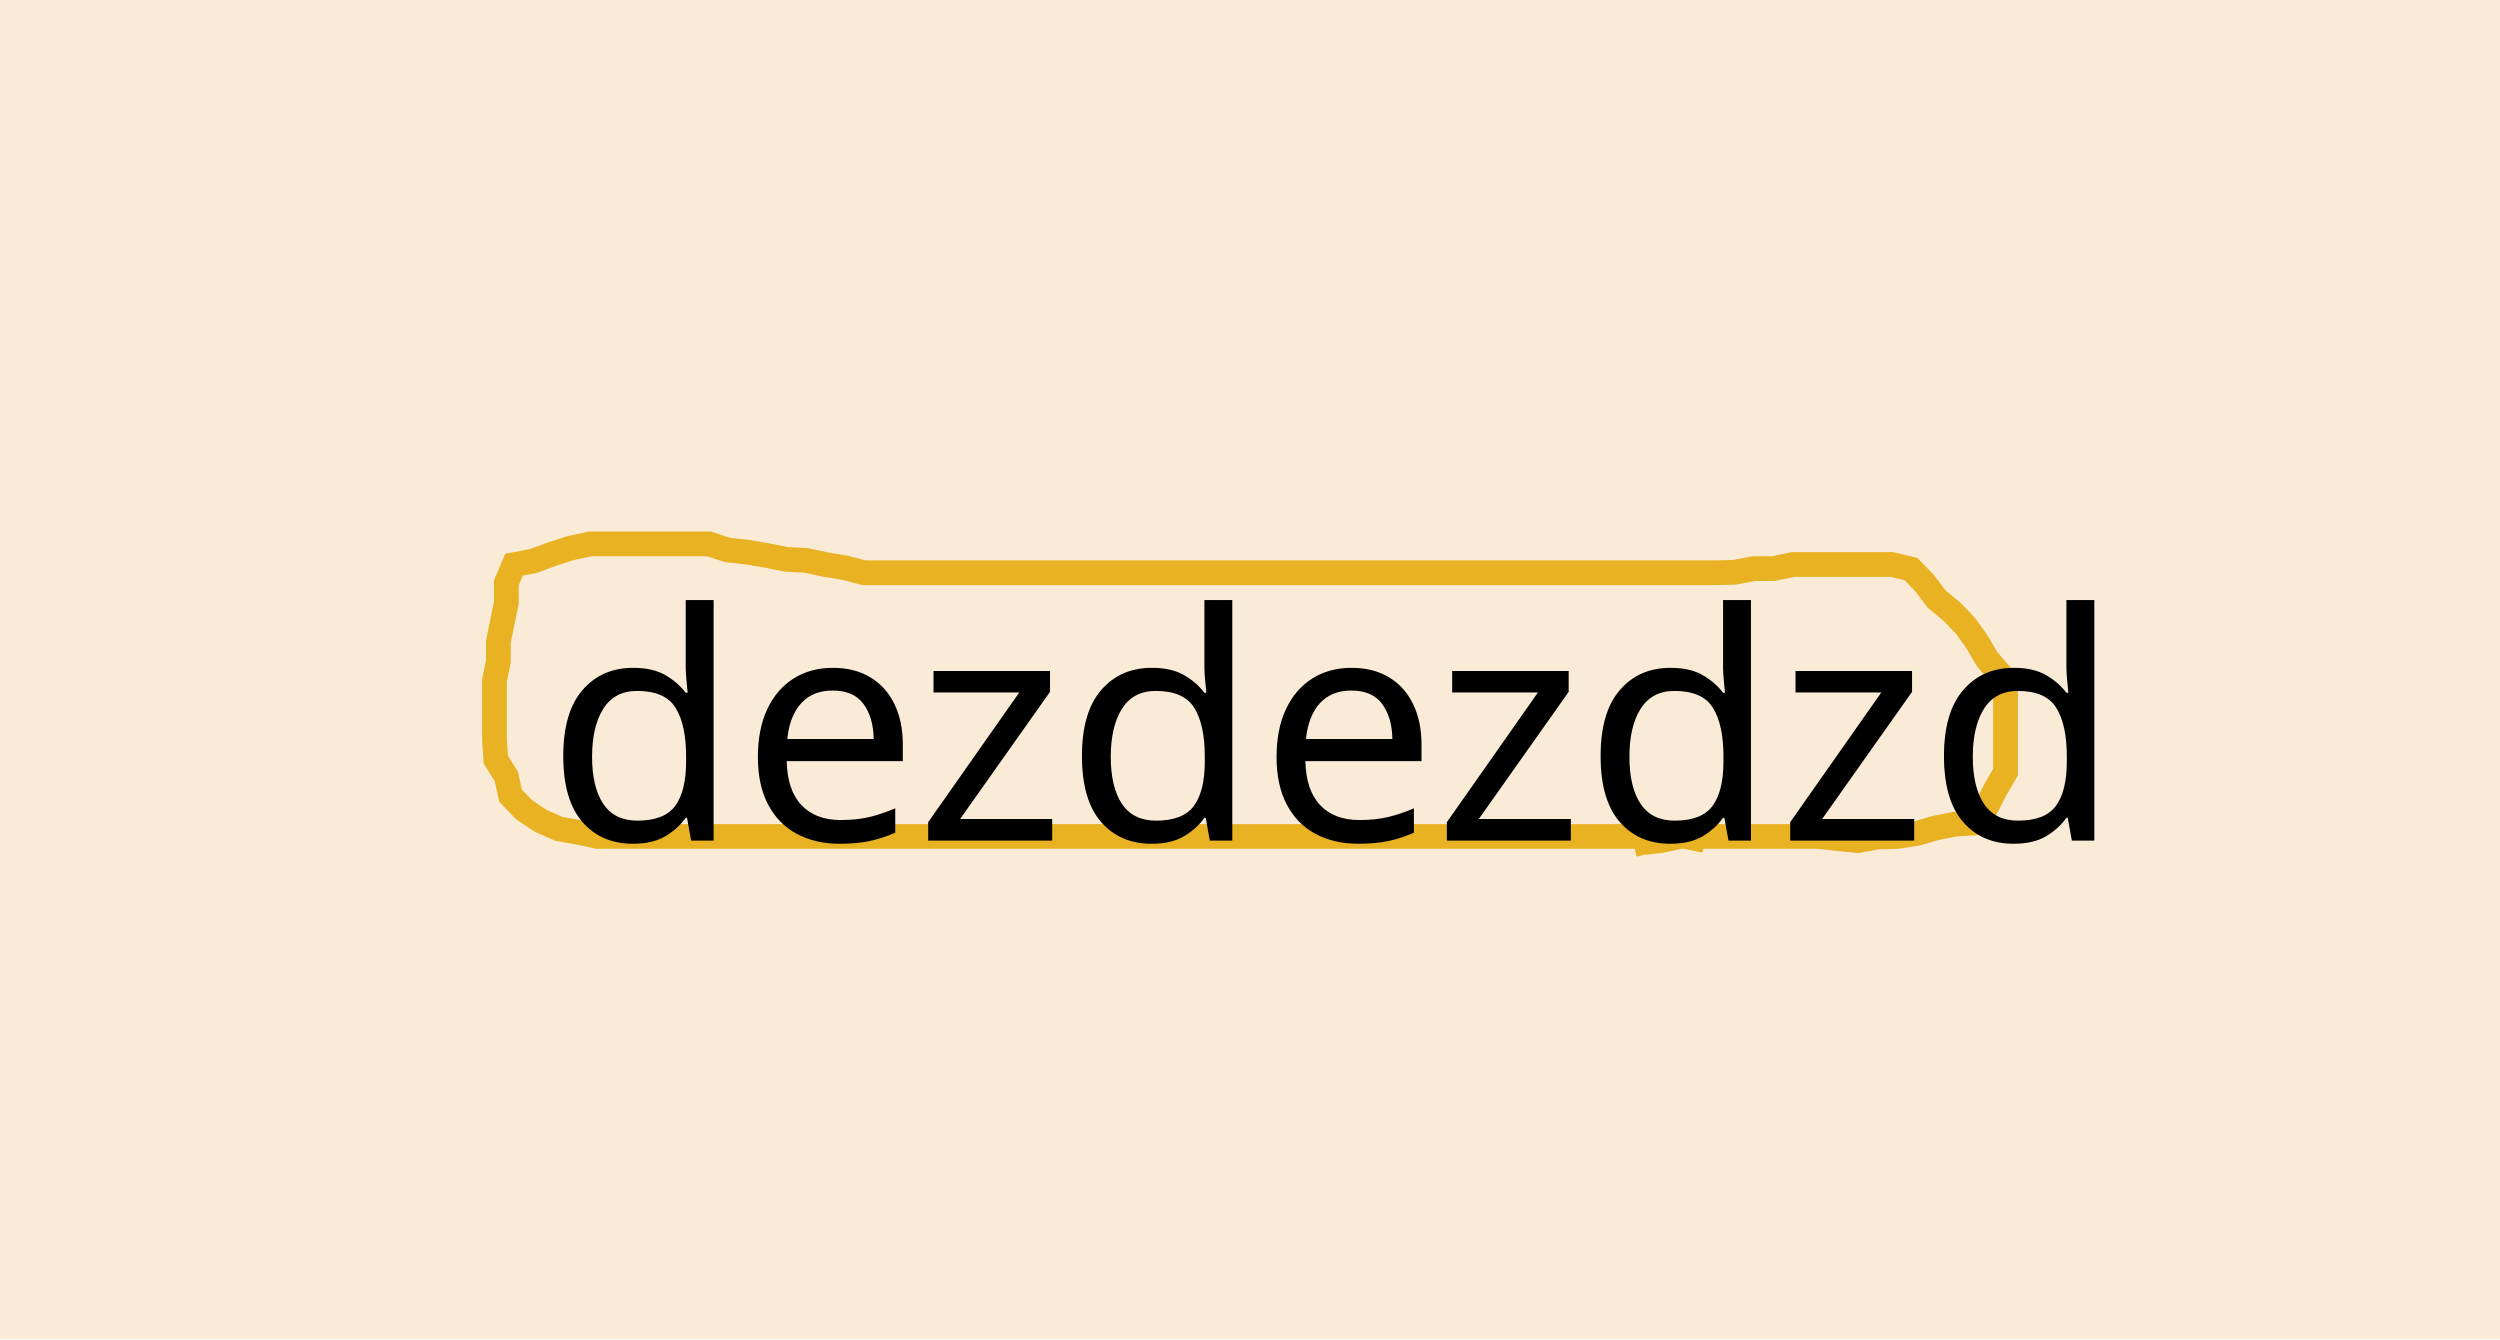
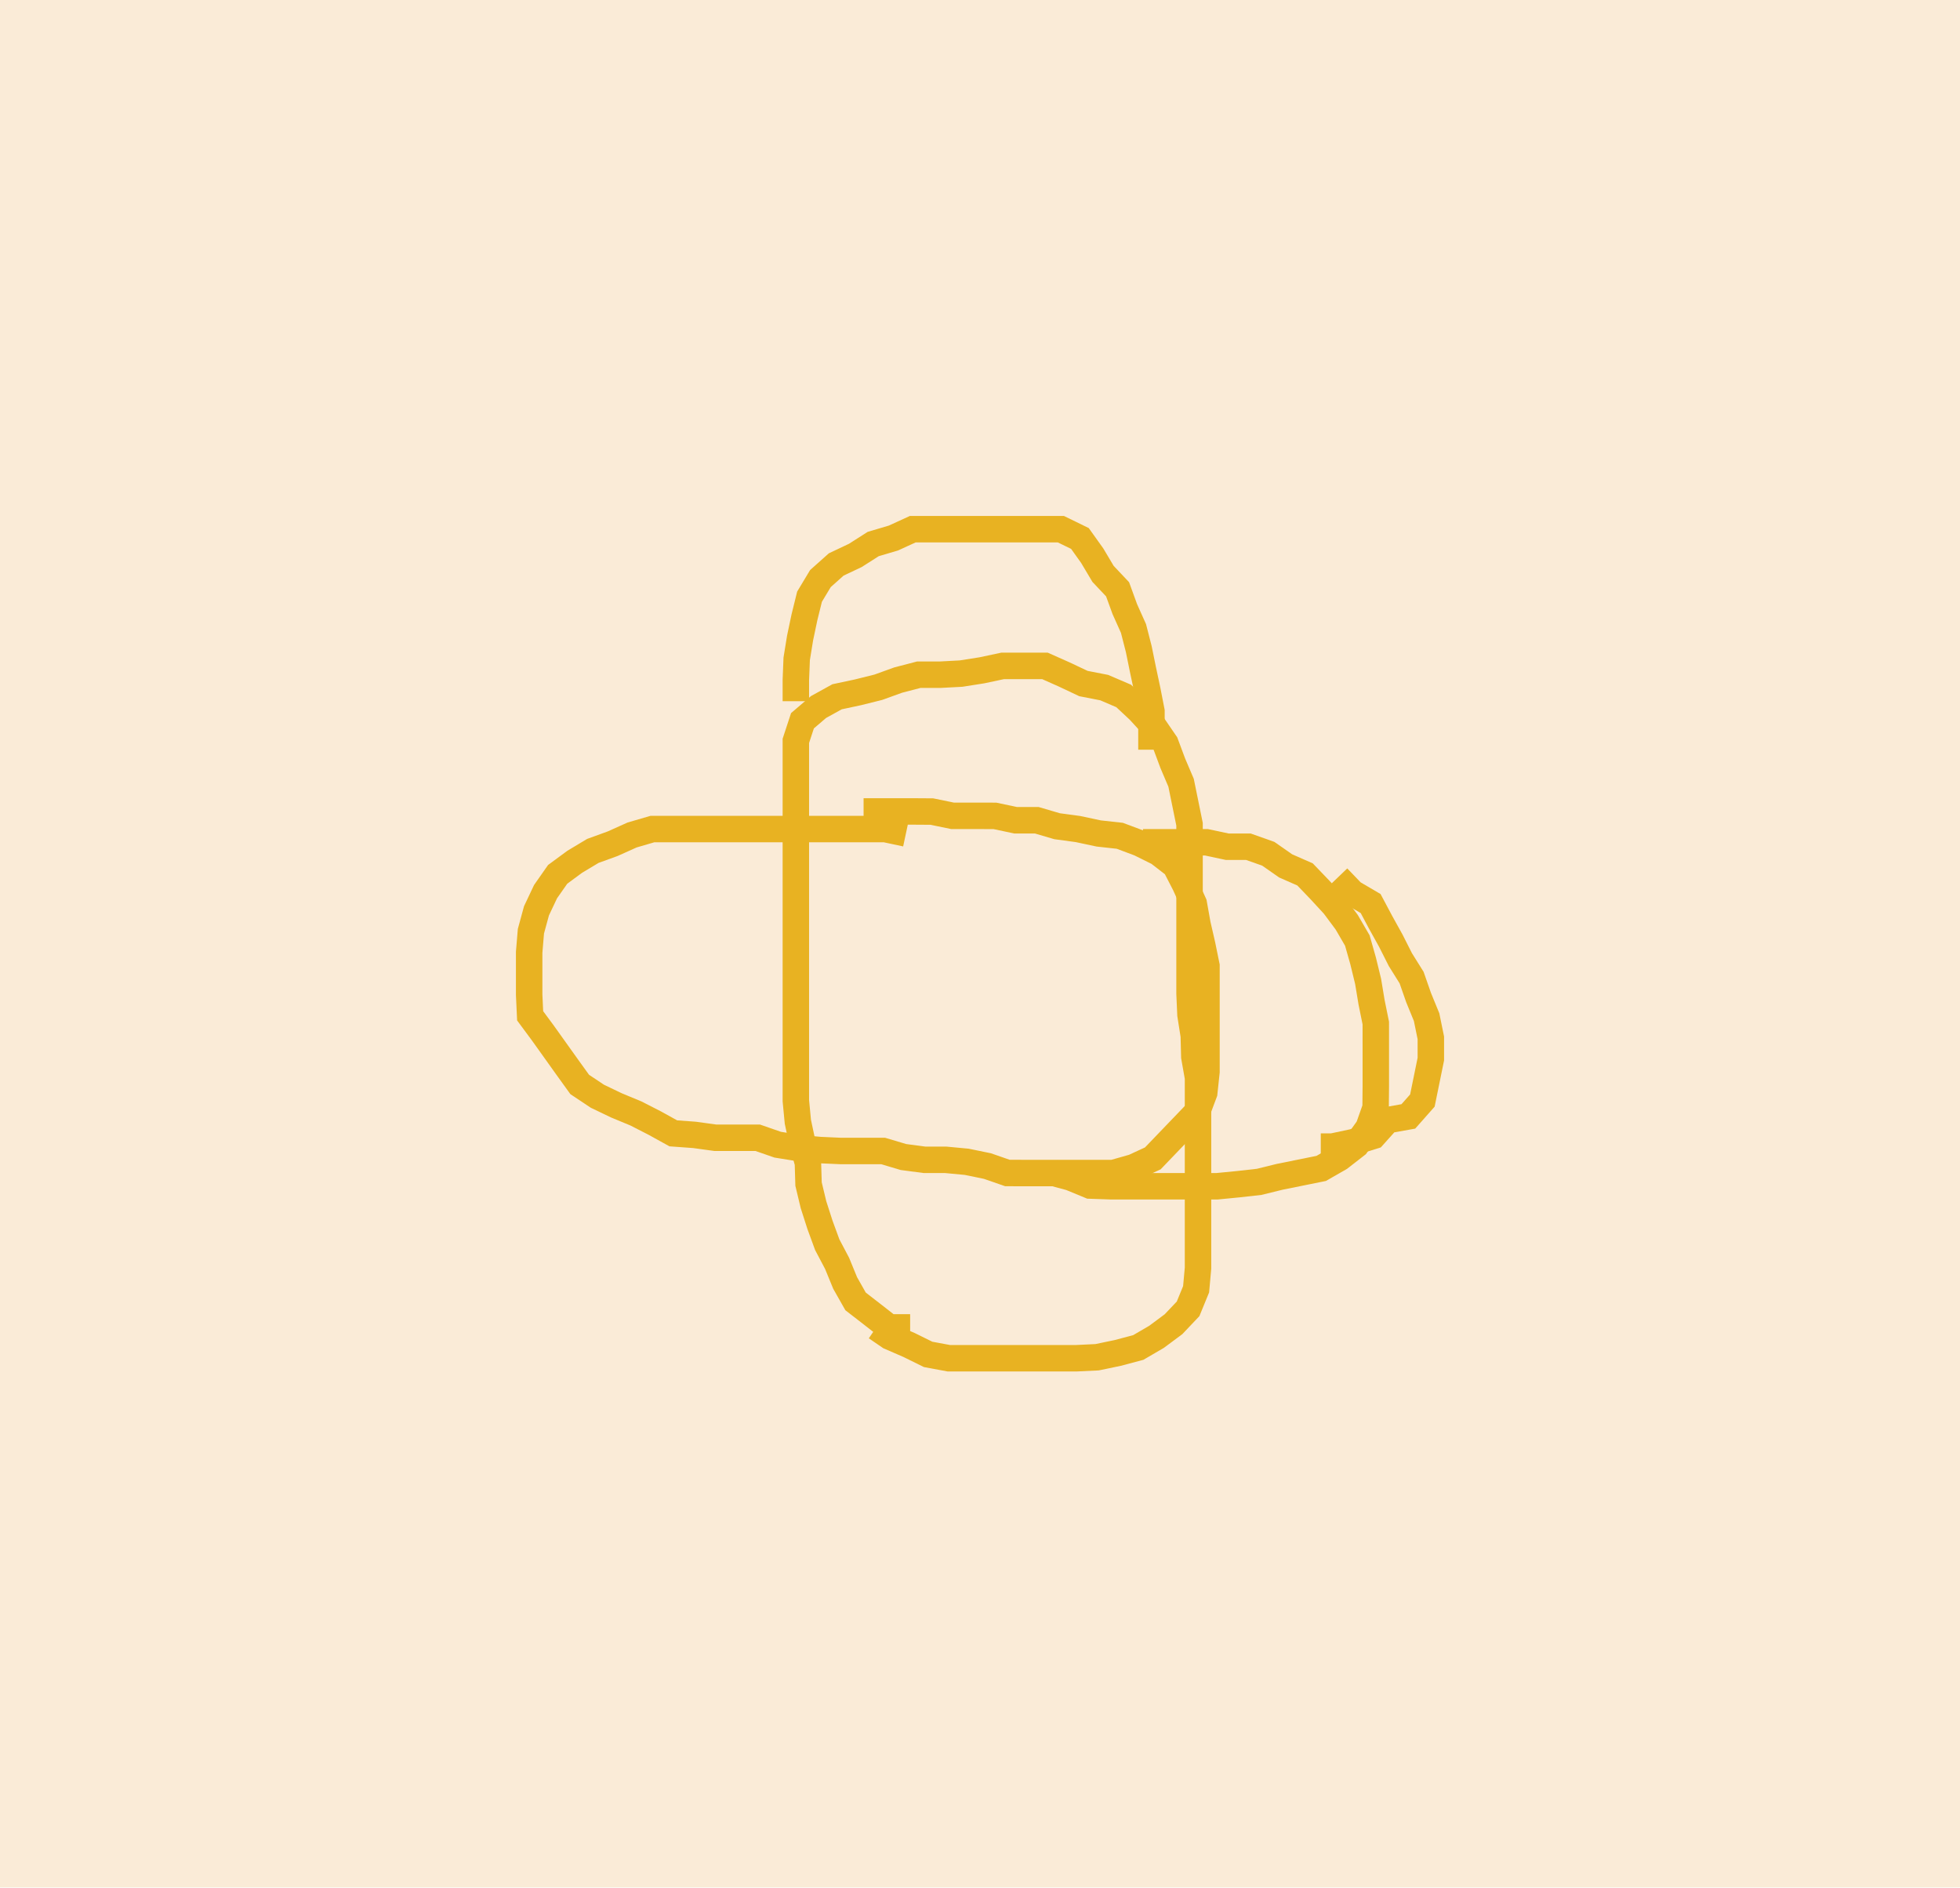
- <svg xmlns="http://www.w3.org/2000/svg" viewBox="248 190 505.6 270.833">
+ <svg xmlns="http://www.w3.org/2000/svg" viewBox="310.4 54.167 370.4 356.667">
  <defs>
    <style>
		@font-face {
			font-family: "custom-font-family";
			src: url("/home/admin/Documents/GitHub/ProjetMMaki/Assets/Fonts/arial_narrow_7.ttf");
		}
	</style>
  </defs>
-   <rect x="248" y="190" width="505.6" height="270.833" fill="#faebd7" />
-   <path d="M 592.8,360 L 588.888,359.167 584.889,359.167 580.89,359.167 576.89,359.167 572.891,359.167 568.891,359.167 564.891,359.167 560.891,359.167 556.89,359.167 552.89,359.167 548.889,359.167 544.89,359.167 540.891,359.167 536.89,359.167 532.889,359.167 528.889,359.167 524.888,359.167 520.889,359.167 516.89,359.167 512.891,359.167 508.89,359.167 504.89,359.167 500.89,359.167 496.89,359.167 492.89,359.167 488.889,359.167 484.889,359.167 480.889,359.167 476.889,359.167 472.89,359.167 468.891,359.167 464.891,359.167 460.891,359.167 456.892,359.167 452.891,359.167 448.891,359.167 444.89,359.167 440.891,359.167 436.891,359.167 432.891,359.167 428.891,359.167 424.891,359.167 420.891,359.167 416.891,359.167 412.891,359.167 408.891,359.167 404.891,359.167 400.891,359.167 396.891,359.167 392.891,359.167 388.891,359.167 384.891,359.167 380.891,359.167 376.891,359.167 372.891,359.167 368.891,359.167 364.979,358.333 361.042,357.626 357.376,356.026 354.051,353.803 351.264,350.933 350.4,347.028 348.287,343.632 348,339.642 348,335.642 348,331.642 348,327.642 348.8,323.722 348.8,319.722 349.6,315.803 350.4,311.884 350.4,307.884 351.965,304.203 355.893,303.445 359.647,302.062 363.453,300.833 367.365,300 371.365,300 375.365,300 379.365,300 383.366,300 387.366,300 391.366,300 395.171,301.235 399.147,301.667 403.09,302.342 407.012,303.127 411.006,303.333 414.919,304.167 418.864,304.825 422.735,305.833 426.734,305.833 430.735,305.833 434.735,305.833 438.735,305.833 442.734,305.833 446.735,305.833 450.734,305.833 454.734,305.833 458.733,305.833 462.733,305.833 466.732,305.833 470.732,305.833 474.732,305.833 478.731,305.833 482.731,305.833 486.731,305.833 490.731,305.833 494.731,305.833 498.731,305.833 502.731,305.833 506.731,305.833 510.731,305.833 514.732,305.833 518.732,305.833 522.732,305.833 526.732,305.833 530.732,305.833 534.732,305.833 538.732,305.833 542.732,305.833 546.731,305.833 550.731,305.833 554.731,305.833 558.731,305.833 562.731,305.833 566.731,305.833 570.731,305.833 574.731,305.833 578.732,305.833 582.732,305.833 586.732,305.833 590.732,305.833 594.732,305.833 598.731,305.747 602.661,305 606.661,305 610.574,304.167 614.574,304.167 618.574,304.167 622.574,304.167 626.574,304.167 630.574,304.167 634.47,305.073 637.24,307.958 639.653,311.148 642.742,313.69 645.512,316.575 647.837,319.83 649.852,323.286 652.463,326.316 653.6,330.151 653.6,334.151 653.6,338.151 653.6,342.151 653.6,346.151 651.591,349.61 649.76,353.166 647.435,356.421 643.443,356.667 639.518,357.434 635.677,358.549 631.724,359.167 627.725,359.262 623.794,360 619.811,359.627 615.837,359.167 611.838,359.167 607.839,359.167 603.838,359.167 599.838,359.167 595.838,359.167 591.838,359.167 587.838,359.167 583.926,360 579.951,360.442 578.4,360.833 " stroke="#e8b222" stroke-width="5" fill="none" />
-   <text x="358.4" y="360" font-size="64" font-family="custom-font-family" fill="#000000">dezdezdzd</text>
+   <rect x="310.4" y="54.167" width="370.4" height="356.667" fill="#faebd7" />
+   <path d="M 481.6,211.667 L 477.688,210.833 473.688,210.833 469.688,210.833 465.688,210.833 461.688,210.833 457.688,210.833 453.688,210.833 449.687,210.833 445.686,210.833 441.687,210.833 437.687,210.833 433.687,210.833 429.847,211.954 426.198,213.594 422.439,214.96 419.009,217.018 415.787,219.389 413.494,222.666 411.784,226.282 410.732,230.141 410.4,234.127 410.4,238.127 410.4,242.128 410.586,246.123 412.965,249.339 415.29,252.594 417.615,255.849 419.953,259.094 423.281,261.313 426.888,263.044 430.582,264.576 434.143,266.398 437.643,268.333 441.633,268.623 445.596,269.167 449.596,269.167 453.596,269.167 457.374,270.477 461.324,271.11 465.307,271.487 469.303,271.667 473.302,271.667 477.302,271.667 481.136,272.807 485.101,273.333 489.1,273.333 493.082,273.709 497.001,274.514 500.78,275.826 504.78,275.833 508.78,275.833 512.78,275.833 516.78,275.833 520.78,275.833 524.627,274.739 528.259,273.063 531.029,270.178 533.799,267.292 536.57,264.407 537.976,260.662 538.4,256.685 538.4,252.685 538.4,248.685 538.4,244.685 538.4,240.685 538.4,236.685 537.6,232.766 536.704,228.867 536,224.93 534.343,221.289 532.512,217.733 529.348,215.285 525.766,213.506 522.019,212.103 518.043,211.667 514.131,210.833 510.168,210.296 506.331,209.167 502.33,209.167 498.417,208.339 494.418,208.333 490.418,208.333 486.5,207.526 482.5,207.5 478.5,207.5 474.5,207.5 473.6,207.5 " stroke="#e8b222" stroke-width="5" fill="none" />
+   <path d="M 526.4,213.333 L 530.4,213.333 534.4,213.333 538.4,213.333 542.312,214.167 546.312,214.167 550.083,215.503 553.362,217.793 557.025,219.401 559.795,222.286 562.508,225.225 564.897,228.434 566.908,231.891 568,235.739 568.947,239.626 569.6,243.572 570.397,247.492 570.4,251.492 570.4,255.491 570.4,259.491 570.362,263.491 569.029,267.262 566.704,270.517 563.546,272.973 560.075,274.961 556.154,275.753 552.234,276.545 548.349,277.5 544.374,277.944 540.393,278.333 536.393,278.333 532.393,278.333 528.393,278.333 524.393,278.333 520.393,278.333 516.396,278.193 512.699,276.667 509.6,275.833 " stroke="#e8b222" stroke-width="5" fill="none" />
+   <path d="M 482.4,305 L 478.4,305 475.248,302.537 472.085,300.088 470.114,296.608 468.596,292.907 466.731,289.369 465.355,285.613 464.132,281.805 463.2,277.915 463.08,273.917 462.015,270.062 461.181,266.149 460.8,262.167 460.8,258.168 460.8,254.167 460.8,250.167 460.8,246.167 460.8,242.167 460.8,238.166 460.8,234.166 460.8,230.166 460.8,226.166 460.8,222.166 460.8,218.166 460.8,214.166 460.8,210.166 460.8,206.165 460.8,202.165 460.8,198.165 460.8,194.165 462.049,190.365 465.09,187.766 468.592,185.833 472.504,185 476.385,184.033 480.148,182.675 484.018,181.667 488.019,181.667 492.013,181.455 495.964,180.833 499.877,180 503.876,180 507.876,180 511.53,181.625 515.147,183.333 519.073,184.101 522.749,185.677 525.672,188.408 528.376,191.356 530.635,194.657 532.034,198.404 533.601,202.085 534.4,206.004 535.2,209.923 535.2,213.924 535.2,217.924 535.2,221.924 535.2,225.924 535.2,229.924 535.2,233.924 535.2,237.924 535.2,241.925 535.377,245.921 536,249.872 536.103,253.871 536.8,257.81 536.8,261.81 536.8,265.81 536.8,269.809 536.8,273.809 536.8,277.809 536.8,281.81 536.8,285.809 536.8,289.809 536.8,293.809 536.44,297.793 534.924,301.495 532.172,304.396 528.962,306.784 525.507,308.799 521.641,309.825 517.725,310.641 513.73,310.833 509.73,310.833 505.73,310.833 501.729,310.833 497.73,310.833 493.73,310.833 489.73,310.833 485.797,310.103 482.21,308.333 478.541,306.74 476,305 " stroke="#e8b222" stroke-width="5" fill="none" />
+   <path d="M 460.8,186.667 L 460.8,182.667 460.959,178.67 461.6,174.722 462.425,170.808 463.384,166.924 465.444,163.496 468.429,160.833 472.044,159.121 475.417,156.97 479.252,155.833 482.889,154.167 486.889,154.167 490.889,154.167 494.889,154.167 498.889,154.167 502.889,154.167 506.889,154.167 510.889,154.167 514.484,155.921 516.809,159.176 518.854,162.613 521.6,165.522 522.97,169.28 524.606,172.93 525.6,176.804 526.4,180.724 527.234,184.636 528,188.562 528,192.562 528,195.833 " stroke="#e8b222" stroke-width="5" fill="none" />
+   <path d="M 563.2,220 L 565.97,222.886 569.422,224.907 571.301,228.438 573.24,231.937 575.043,235.507 577.163,238.9 578.484,242.675 580,246.377 580.8,250.296 580.8,254.296 580,258.215 579.2,262.134 576.55,265.13 572.612,265.833 569.941,268.811 566.122,270 562.21,270.833 560,270.833 " stroke="#e8b222" stroke-width="5" fill="none" />
+   <text x="430.4" y="271.667" font-size="64" font-family="custom-font-family" fill="#000000" transform="rotate(-93.81957)">dede</text>
</svg>
